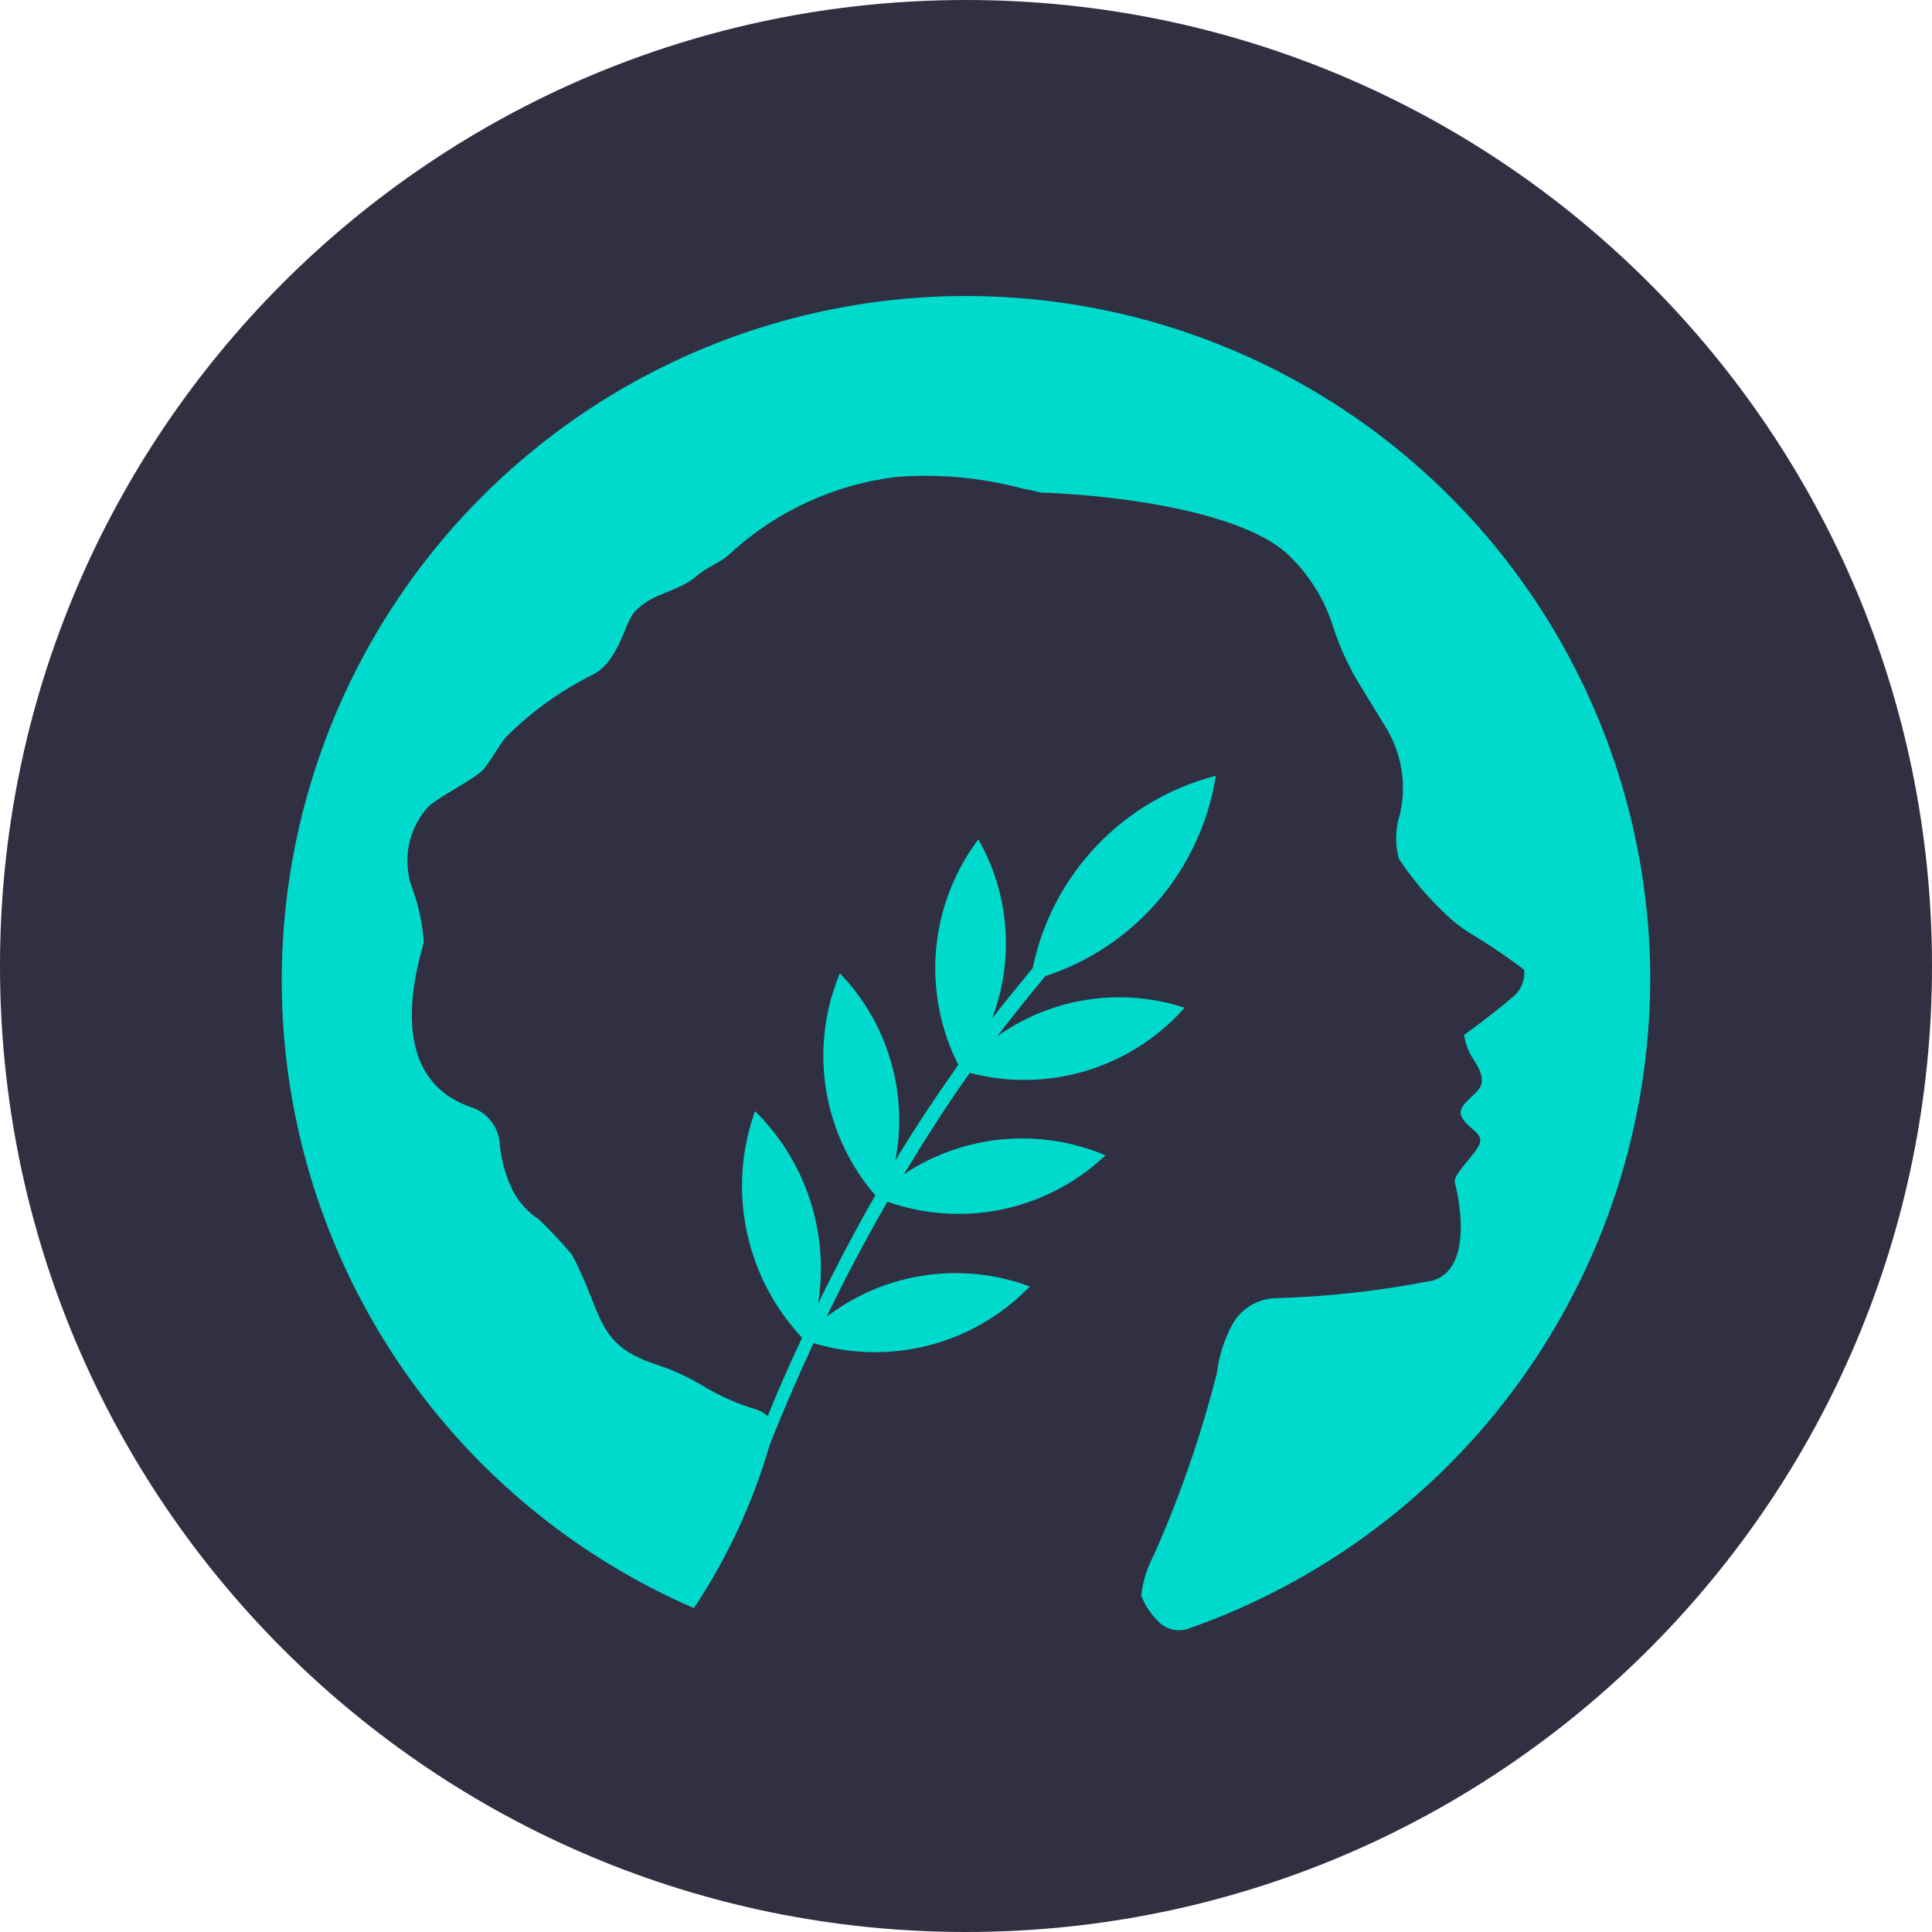
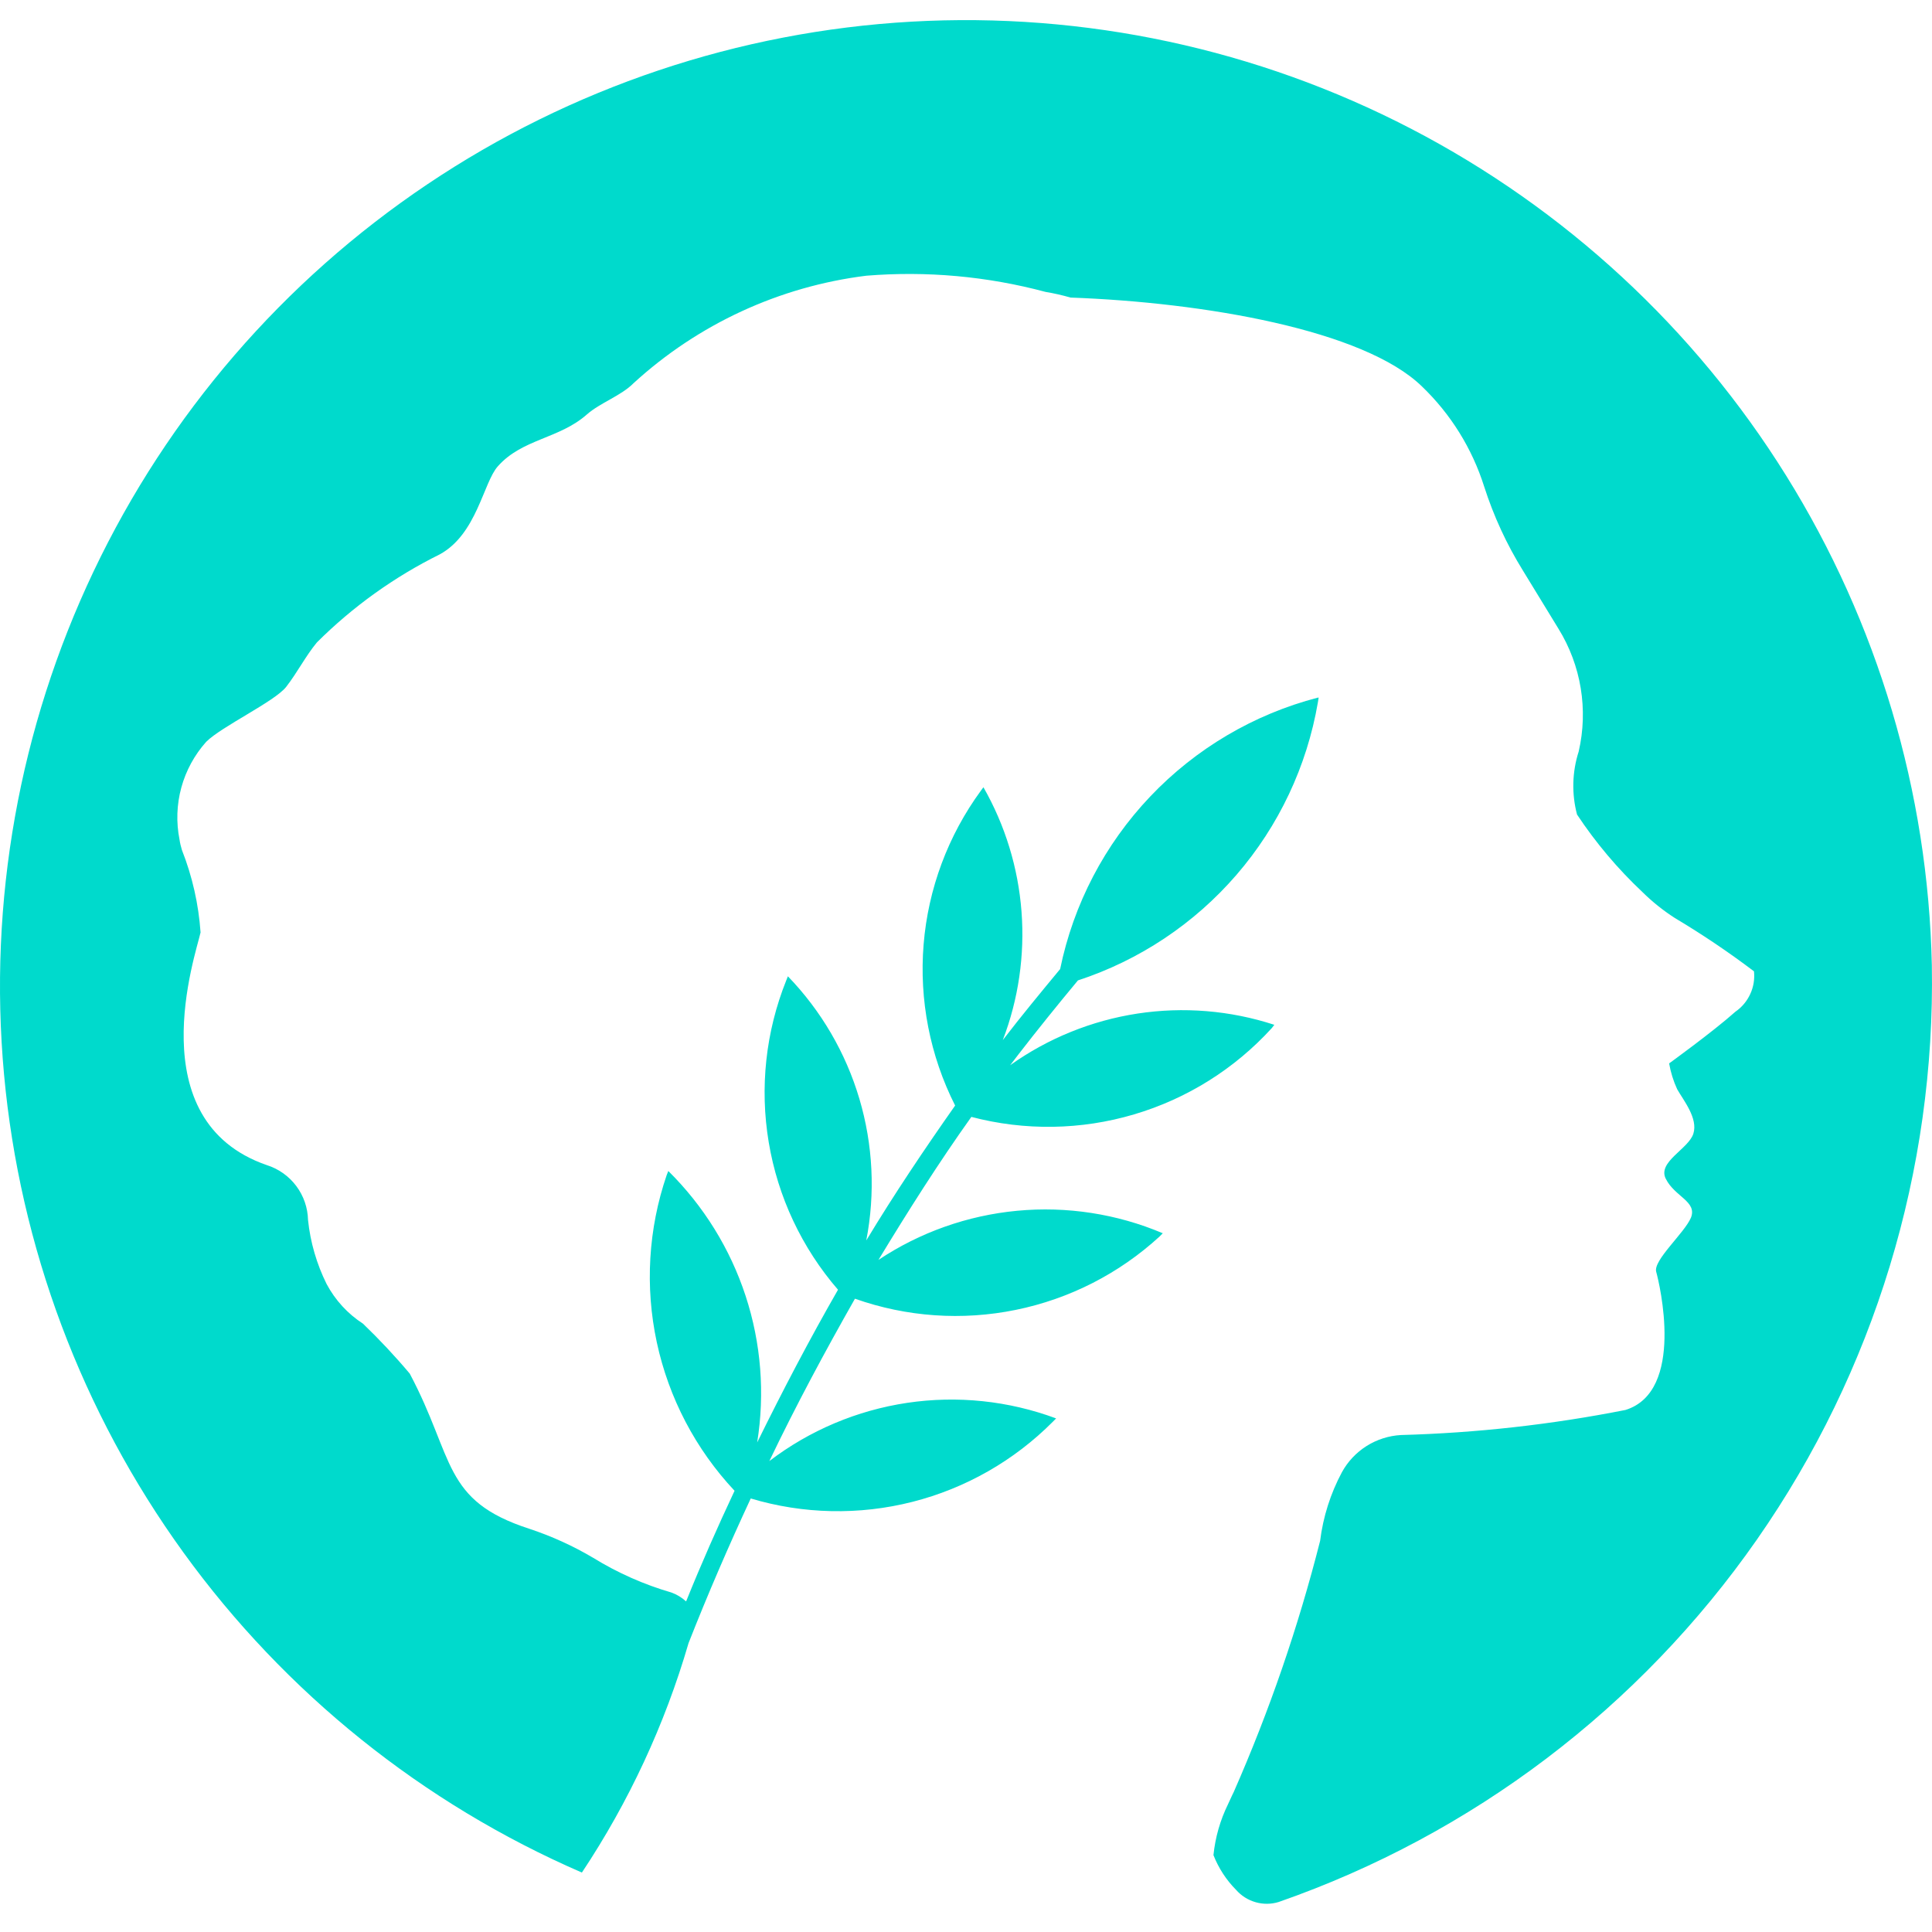
<svg xmlns="http://www.w3.org/2000/svg" width="48" height="48" viewBox="0 0 48 48" fill="none">
-   <rect width="48" height="48" rx="24" fill="#313042" />
-   <path d="M40.997 23.987C40.931 20.937 40.046 17.96 38.433 15.37C36.82 12.78 34.54 10.671 31.832 9.265C29.124 7.86 26.087 7.209 23.041 7.381C19.994 7.554 17.05 8.543 14.518 10.245C11.985 11.947 9.958 14.299 8.647 17.054C7.337 19.81 6.793 22.867 7.071 25.906C7.349 28.945 8.44 31.852 10.23 34.324C12.019 36.795 14.441 38.74 17.24 39.953C18.067 38.711 18.7 37.349 19.117 35.916C19.458 35.048 19.828 34.196 20.212 33.37C21.137 33.648 22.121 33.668 23.057 33.43C23.994 33.192 24.848 32.704 25.529 32.019L25.586 31.962C24.75 31.651 23.849 31.557 22.966 31.688C22.084 31.819 21.249 32.172 20.539 32.713C21.008 31.731 21.52 30.779 22.046 29.855C22.955 30.176 23.934 30.244 24.878 30.052C25.822 29.859 26.696 29.412 27.406 28.76L27.463 28.703C26.655 28.361 25.775 28.226 24.902 28.307C24.029 28.389 23.189 28.686 22.459 29.172C22.985 28.305 23.525 27.452 24.094 26.656C25.035 26.903 26.025 26.888 26.957 26.612C27.889 26.336 28.728 25.811 29.383 25.092L29.426 25.035C28.649 24.782 27.824 24.714 27.017 24.837C26.209 24.961 25.442 25.272 24.777 25.746C24.82 25.689 24.877 25.618 24.919 25.561C25.259 25.12 25.615 24.68 25.97 24.253C27.052 23.899 28.017 23.257 28.761 22.395C29.505 21.533 30 20.485 30.192 19.362L30.207 19.277H30.192C29.066 19.57 28.044 20.173 27.242 21.017C26.44 21.861 25.891 22.913 25.657 24.053C25.316 24.466 24.974 24.879 24.648 25.304C24.923 24.584 25.036 23.811 24.977 23.041C24.918 22.271 24.689 21.525 24.307 20.854V20.854L24.264 20.911C23.684 21.704 23.334 22.641 23.254 23.619C23.174 24.598 23.366 25.58 23.809 26.456C23.268 27.224 22.743 28.006 22.245 28.83C22.405 28.001 22.364 27.146 22.124 26.337C21.884 25.528 21.452 24.788 20.866 24.181L20.837 24.253C20.475 25.156 20.368 26.142 20.528 27.103C20.689 28.063 21.11 28.961 21.747 29.697C21.25 30.564 20.78 31.46 20.325 32.385C20.463 31.521 20.394 30.638 20.122 29.807C19.85 28.976 19.383 28.222 18.761 27.608V27.608L18.733 27.679C18.408 28.626 18.348 29.644 18.559 30.623C18.769 31.602 19.242 32.505 19.927 33.235C19.627 33.875 19.345 34.512 19.074 35.183C19 35.114 18.913 35.062 18.818 35.027C18.333 34.886 17.869 34.68 17.439 34.416C17.083 34.204 16.706 34.033 16.313 33.903C14.777 33.406 15.005 32.667 14.211 31.173C13.952 30.866 13.677 30.573 13.388 30.294C13.119 30.12 12.899 29.88 12.748 29.598C12.573 29.244 12.462 28.863 12.421 28.471C12.416 28.255 12.344 28.045 12.213 27.871C12.083 27.698 11.902 27.569 11.695 27.504C9.435 26.723 10.444 23.794 10.529 23.409C10.495 22.912 10.384 22.423 10.202 21.959C10.183 21.899 10.169 21.837 10.159 21.775C10.099 21.471 10.11 21.158 10.191 20.86C10.273 20.561 10.422 20.285 10.629 20.055C10.899 19.784 11.837 19.344 12.036 19.088C12.235 18.832 12.377 18.547 12.577 18.306C13.209 17.676 13.938 17.153 14.738 16.756C15.392 16.401 15.506 15.491 15.761 15.207C16.188 14.723 16.841 14.723 17.325 14.297C17.567 14.084 17.926 13.969 18.151 13.743C19.287 12.703 20.718 12.042 22.246 11.852C23.305 11.766 24.372 11.862 25.399 12.137C25.548 12.162 25.695 12.195 25.84 12.236C28.186 12.322 31.001 12.805 32.024 13.8C32.531 14.287 32.907 14.893 33.119 15.563C33.285 16.082 33.514 16.579 33.801 17.042L34.427 18.065C34.825 18.71 34.953 19.487 34.782 20.226C34.667 20.585 34.657 20.97 34.754 21.335C35.083 21.833 35.47 22.291 35.905 22.7C36.078 22.871 36.269 23.023 36.474 23.155C36.955 23.442 37.42 23.755 37.867 24.093C37.882 24.23 37.859 24.369 37.801 24.494C37.744 24.619 37.654 24.726 37.54 24.804C37.142 25.159 36.374 25.714 36.374 25.714C36.402 25.871 36.449 26.024 36.516 26.169C36.629 26.368 36.885 26.681 36.8 26.951C36.715 27.22 36.161 27.449 36.317 27.747C36.473 28.06 36.871 28.145 36.758 28.429C36.644 28.7 36.089 29.18 36.146 29.382C36.203 29.584 36.658 31.484 35.606 31.813C34.303 32.071 32.981 32.218 31.654 32.254C31.439 32.266 31.232 32.333 31.05 32.447C30.869 32.561 30.719 32.72 30.616 32.908C30.414 33.284 30.284 33.693 30.232 34.117C29.848 35.63 29.339 37.109 28.711 38.538C28.711 38.538 28.668 38.624 28.611 38.751C28.473 39.032 28.387 39.336 28.355 39.647C28.445 39.876 28.58 40.084 28.753 40.258C28.844 40.363 28.964 40.438 29.097 40.476C29.23 40.514 29.372 40.512 29.504 40.471C32.911 39.284 35.857 37.051 37.921 34.091C39.984 31.131 41.061 27.595 40.997 23.987Z" fill="#00DACC" />
+   <path d="M47.996 23.982C47.903 19.675 46.653 15.473 44.376 11.816C42.099 8.159 38.88 5.183 35.057 3.198C31.234 1.214 26.947 0.295 22.646 0.538C18.345 0.782 14.189 2.178 10.614 4.581C7.038 6.983 4.175 10.304 2.326 14.194C0.476 18.085 -0.293 22.401 0.1 26.691C0.493 30.981 2.034 35.086 4.56 38.575C7.086 42.064 10.504 44.809 14.457 46.523C15.624 44.768 16.518 42.846 17.107 40.822C17.588 39.598 18.11 38.394 18.652 37.229C19.959 37.62 21.347 37.649 22.669 37.313C23.991 36.977 25.197 36.289 26.159 35.321L26.239 35.24C25.059 34.801 23.786 34.668 22.54 34.853C21.294 35.039 20.116 35.536 19.114 36.3C19.777 34.915 20.5 33.571 21.241 32.266C22.524 32.72 23.906 32.816 25.239 32.543C26.573 32.271 27.806 31.641 28.809 30.721L28.889 30.64C27.749 30.157 26.506 29.965 25.273 30.081C24.04 30.197 22.855 30.616 21.825 31.302C22.567 30.078 23.33 28.874 24.133 27.749C25.461 28.098 26.858 28.077 28.174 27.687C29.491 27.298 30.675 26.556 31.599 25.541L31.66 25.461C30.564 25.103 29.399 25.008 28.259 25.182C27.119 25.357 26.036 25.796 25.097 26.465C25.157 26.384 25.238 26.285 25.297 26.204C25.778 25.582 26.281 24.959 26.781 24.358C28.308 23.858 29.671 22.95 30.721 21.734C31.772 20.517 32.47 19.037 32.742 17.453L32.762 17.332H32.742C31.151 17.746 29.709 18.597 28.577 19.789C27.445 20.98 26.67 22.465 26.339 24.076C25.858 24.657 25.375 25.241 24.914 25.841C25.304 24.824 25.462 23.733 25.379 22.646C25.296 21.56 24.973 20.505 24.433 19.559V19.559L24.373 19.64C23.554 20.758 23.06 22.081 22.947 23.463C22.834 24.844 23.105 26.23 23.73 27.467C22.967 28.552 22.225 29.655 21.522 30.819C21.749 29.649 21.69 28.442 21.351 27.299C21.012 26.157 20.403 25.113 19.575 24.256L19.535 24.356C19.023 25.632 18.872 27.024 19.099 28.38C19.325 29.736 19.921 31.003 20.82 32.043C20.117 33.268 19.454 34.532 18.812 35.837C19.007 34.618 18.909 33.371 18.525 32.198C18.141 31.025 17.482 29.961 16.604 29.093V29.093L16.564 29.194C16.106 30.531 16.021 31.968 16.318 33.35C16.615 34.732 17.283 36.007 18.25 37.038C17.826 37.941 17.428 38.84 17.046 39.787C16.941 39.691 16.818 39.616 16.685 39.567C16 39.368 15.345 39.078 14.738 38.704C14.235 38.406 13.702 38.164 13.148 37.981C10.98 37.279 11.301 36.236 10.18 34.127C9.815 33.693 9.427 33.279 9.018 32.886C8.638 32.64 8.328 32.301 8.115 31.902C7.868 31.404 7.711 30.866 7.653 30.312C7.646 30.006 7.544 29.71 7.36 29.465C7.176 29.22 6.921 29.039 6.629 28.947C3.437 27.844 4.863 23.709 4.983 23.166C4.934 22.464 4.778 21.774 4.52 21.119C4.494 21.034 4.473 20.947 4.46 20.858C4.375 20.43 4.39 19.988 4.505 19.566C4.62 19.145 4.832 18.756 5.123 18.43C5.504 18.049 6.829 17.426 7.11 17.065C7.391 16.703 7.591 16.302 7.873 15.961C8.765 15.072 9.795 14.333 10.924 13.774C11.847 13.272 12.008 11.988 12.368 11.586C12.971 10.903 13.894 10.903 14.576 10.301C14.918 10 15.424 9.839 15.742 9.519C17.346 8.051 19.366 7.118 21.523 6.85C23.02 6.728 24.525 6.864 25.975 7.252C26.185 7.287 26.393 7.334 26.598 7.393C29.909 7.513 33.884 8.195 35.328 9.601C36.044 10.288 36.575 11.143 36.874 12.089C37.109 12.822 37.432 13.523 37.837 14.176L38.72 15.621C39.283 16.532 39.463 17.629 39.222 18.672C39.059 19.179 39.045 19.722 39.181 20.237C39.647 20.94 40.193 21.587 40.807 22.164C41.052 22.406 41.321 22.621 41.61 22.807C42.289 23.212 42.946 23.654 43.577 24.132C43.598 24.325 43.566 24.521 43.484 24.697C43.403 24.874 43.276 25.025 43.115 25.136C42.553 25.637 41.469 26.42 41.469 26.42C41.508 26.642 41.575 26.858 41.669 27.062C41.829 27.343 42.191 27.785 42.071 28.166C41.951 28.547 41.168 28.869 41.388 29.29C41.609 29.732 42.171 29.851 42.011 30.253C41.85 30.635 41.067 31.313 41.148 31.598C41.228 31.883 41.871 34.566 40.385 35.03C38.545 35.394 36.679 35.602 34.805 35.653C34.503 35.67 34.21 35.764 33.953 35.925C33.697 36.087 33.486 36.31 33.34 36.576C33.056 37.106 32.872 37.685 32.798 38.282C32.256 40.419 31.538 42.507 30.651 44.524C30.651 44.524 30.59 44.645 30.51 44.825C30.315 45.222 30.193 45.65 30.148 46.09C30.275 46.413 30.466 46.707 30.71 46.953C30.839 47.1 31.008 47.207 31.196 47.26C31.384 47.314 31.583 47.312 31.77 47.254C36.581 45.577 40.739 42.425 43.653 38.246C46.566 34.068 48.086 29.076 47.996 23.982Z" fill="#00DACC" />
</svg>
